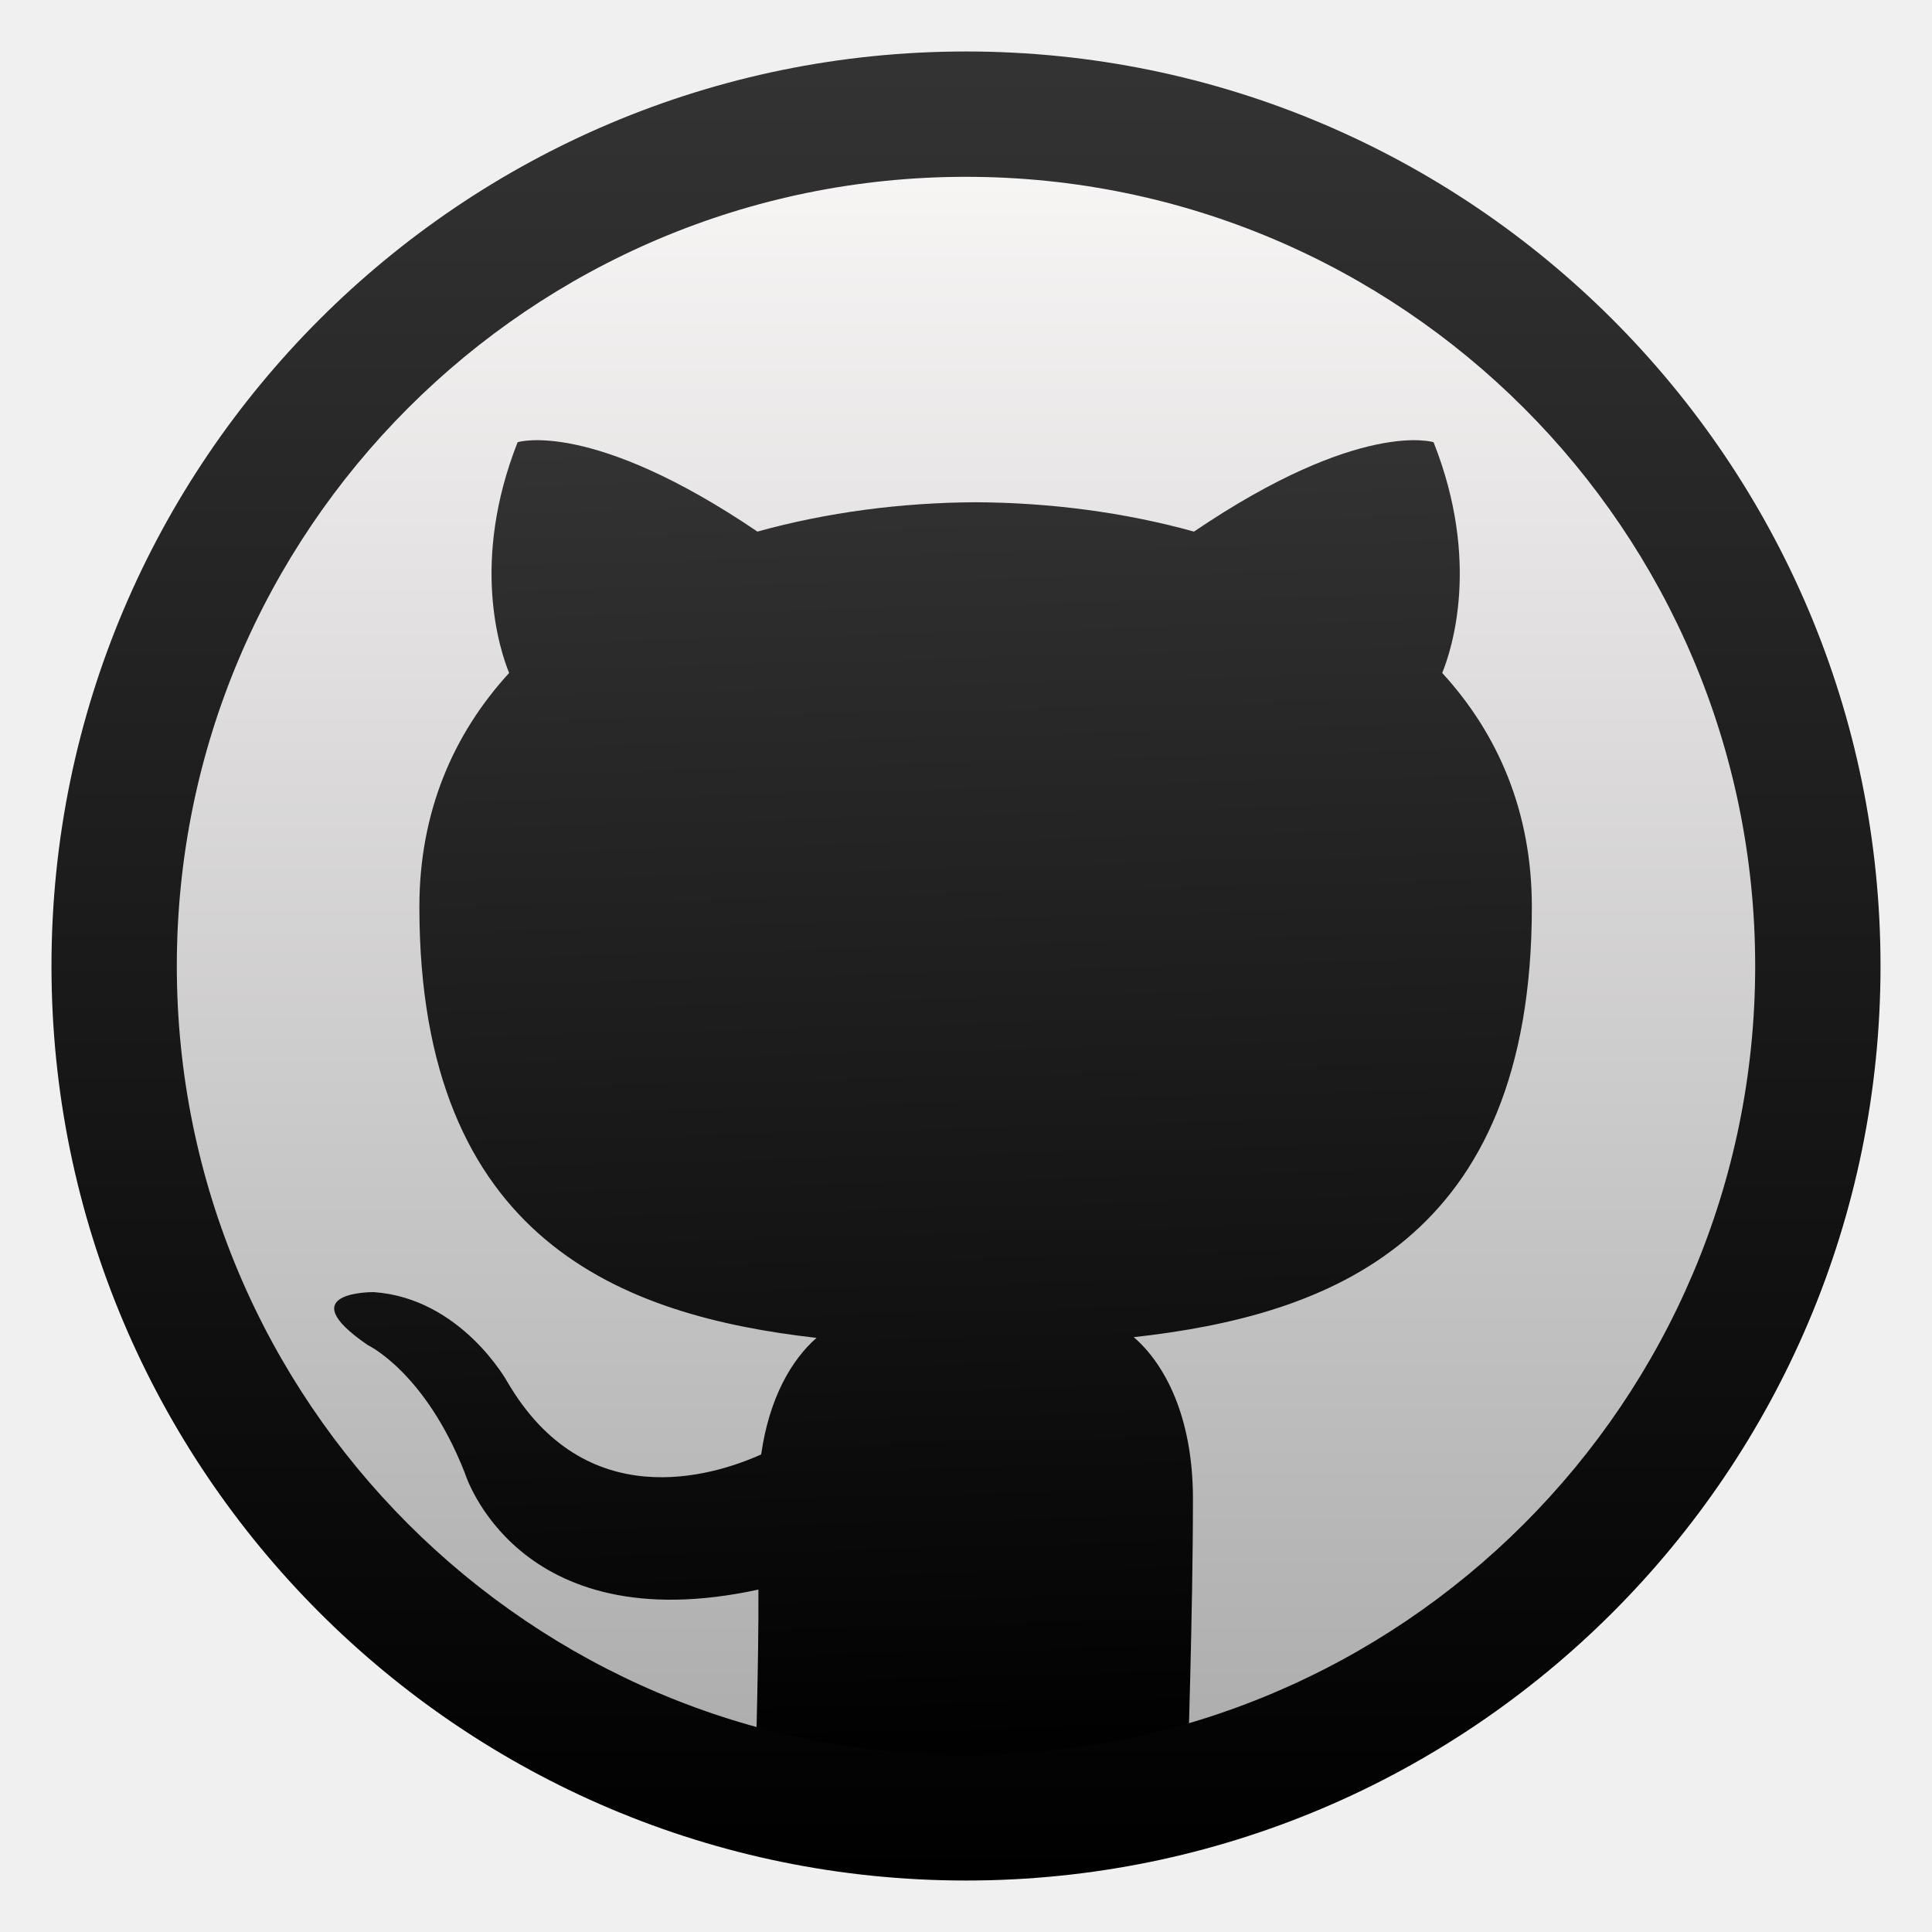
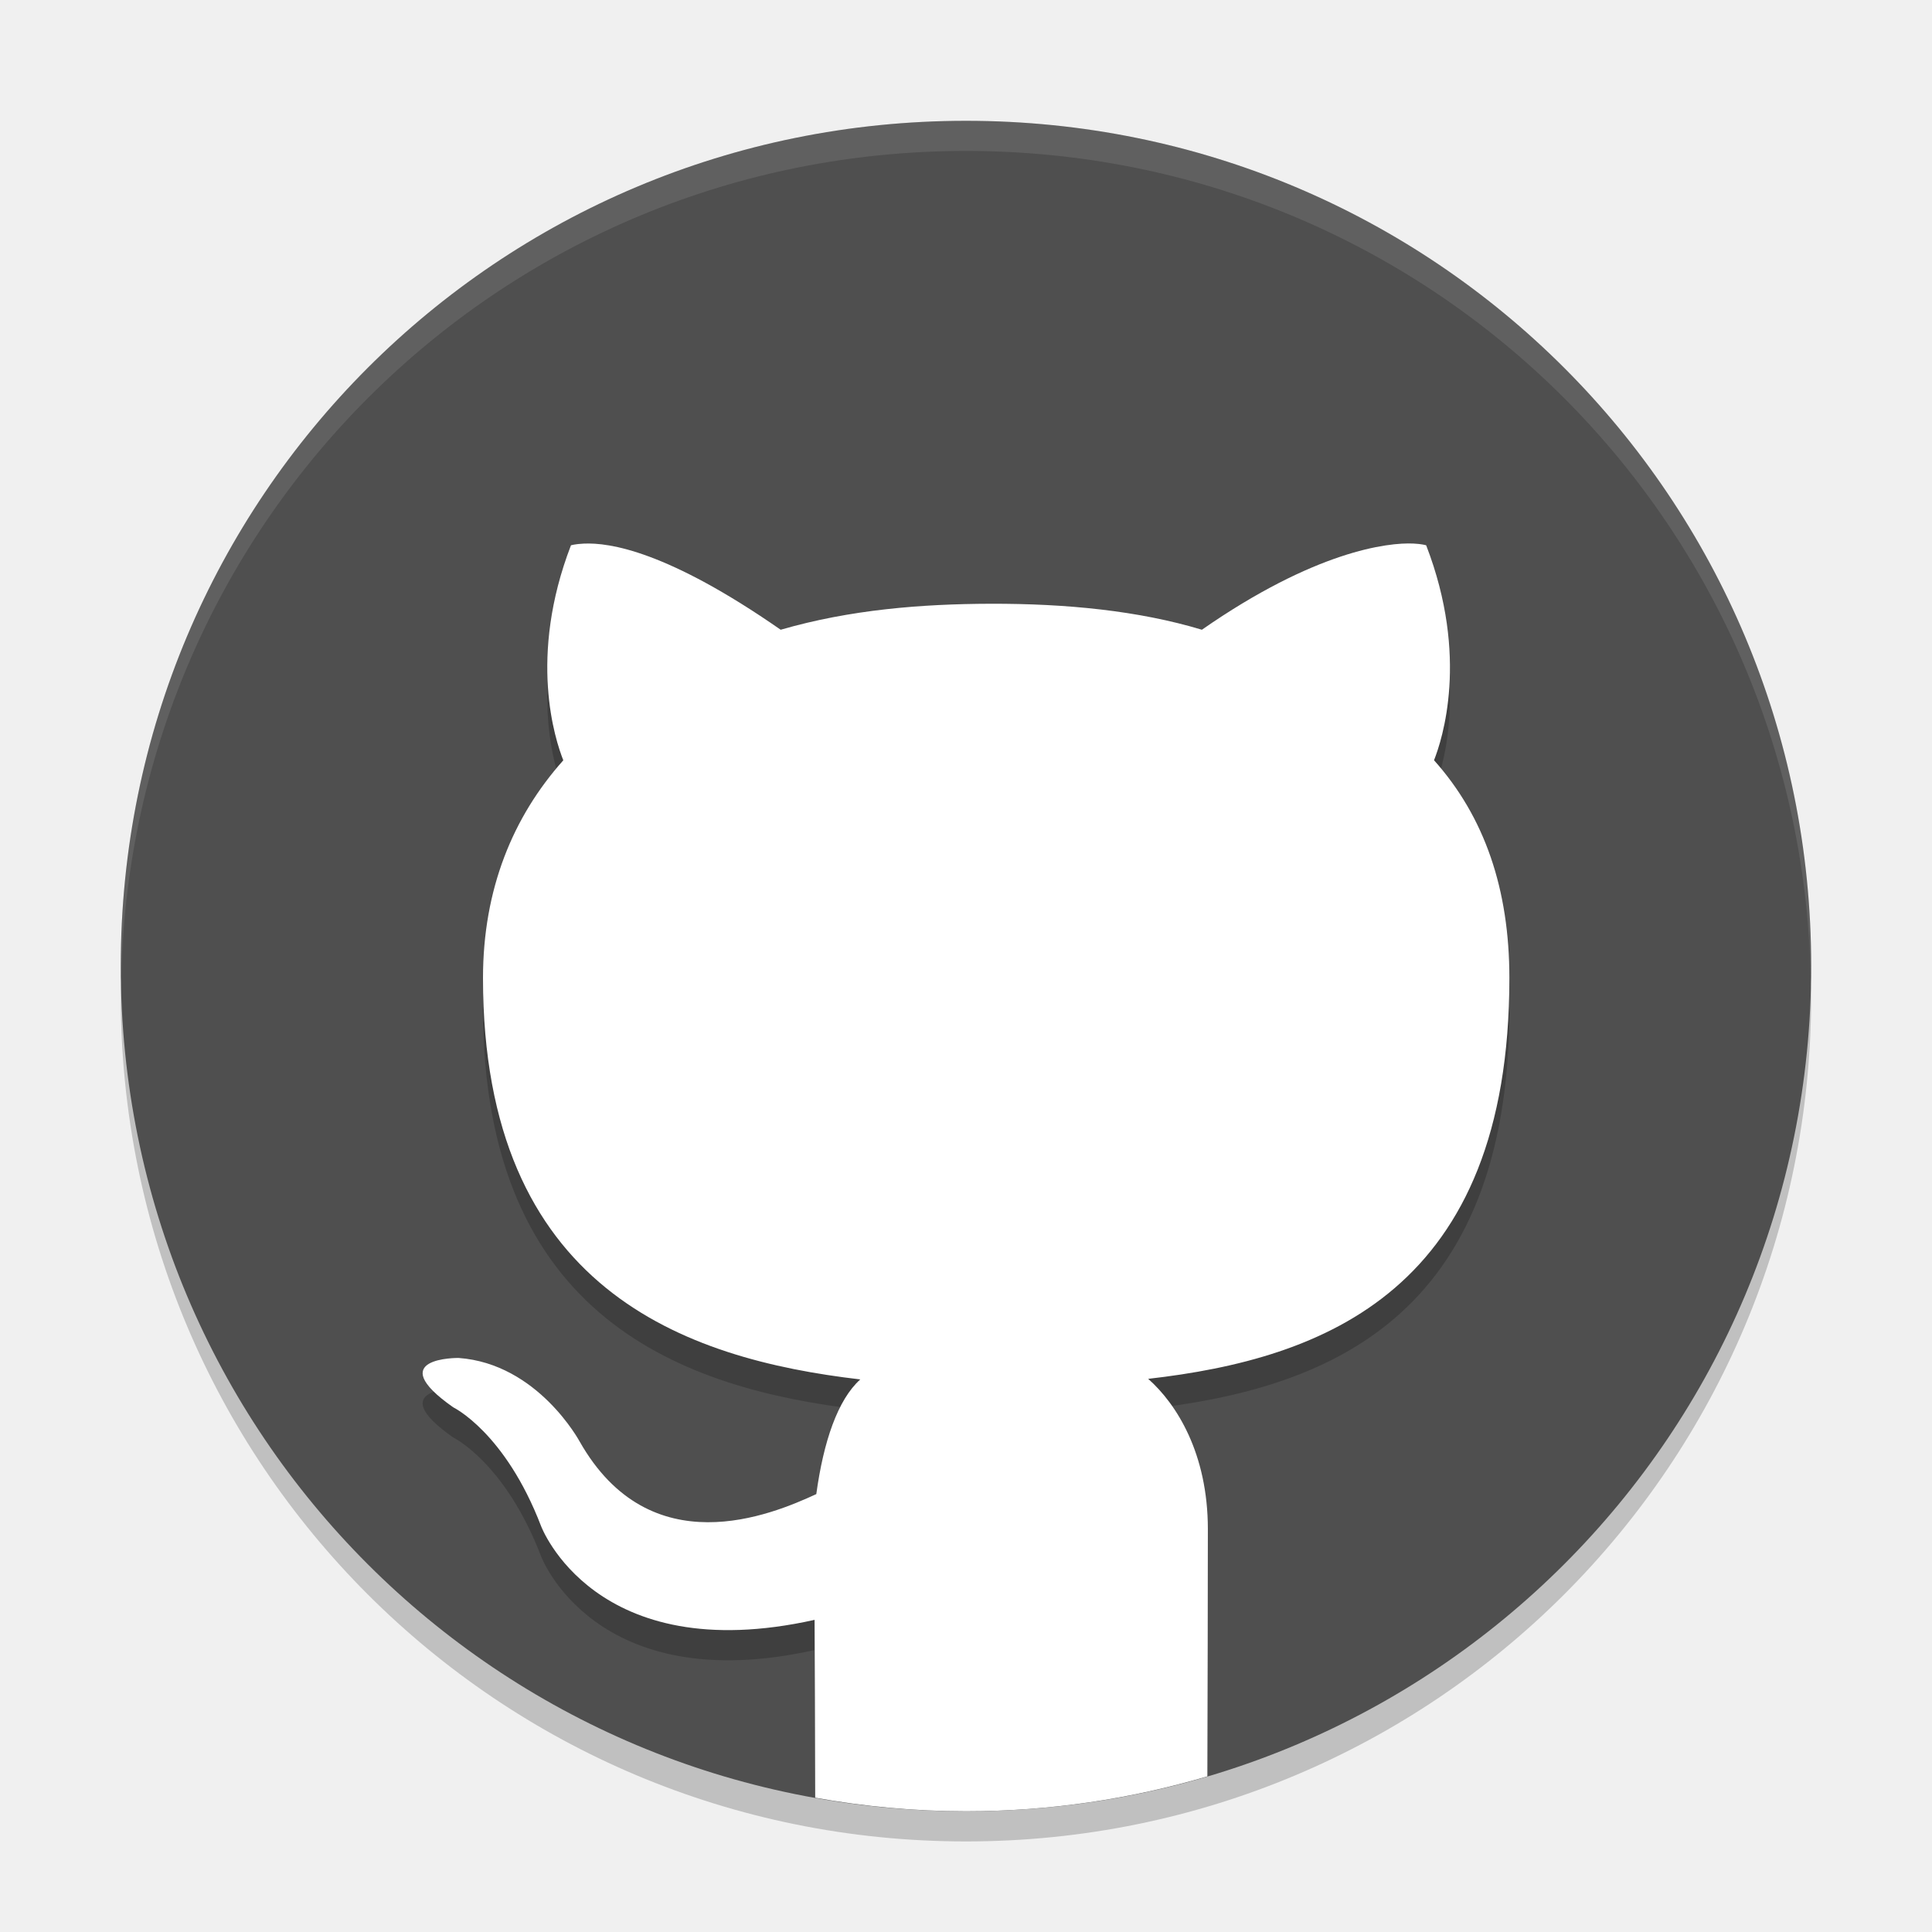
- <svg xmlns="http://www.w3.org/2000/svg" xmlns:xlink="http://www.w3.org/1999/xlink" clip-rule="evenodd" fill-rule="evenodd" stroke-linejoin="round" stroke-miterlimit="2" viewBox="0 0 48 48">
-   <linearGradient id="a" x2="1" gradientTransform="matrix(0 -43.3115 43.3115 0 119.412 45.0855)" gradientUnits="userSpaceOnUse">
-     <stop stop-color="#aaa" offset="0" />
-     <stop stop-color="#fcf9f9" offset="1" />
-   </linearGradient>
-   <linearGradient id="b">
-     <stop offset="0" />
-     <stop stop-color="#333" offset="1" />
-   </linearGradient>
-   <linearGradient id="c" x2="1" gradientTransform="matrix(-.65819 -33.3018 33.3018 -.65819 457.931 37.4854)" gradientUnits="userSpaceOnUse" xlink:href="#b" />
-   <linearGradient id="d" x2="1" gradientTransform="matrix(-.0853728 -44.3703 44.3703 -.0853728 121.217 46.1426)" gradientUnits="userSpaceOnUse" xlink:href="#b" />
-   <circle cx="24" cy="24" r="21.811" fill="url(#a)" />
-   <path transform="translate(-.215635 -2.01258)" d="m18.979 46.482c0-.513.09-3.17.079-4.977-6.025 1.308-7.297-2.905-7.297-2.905-.985-2.501-2.406-3.168-2.406-3.168-1.966-1.344.149-1.317.149-1.317 2.175.154 3.318 2.232 3.318 2.232 1.933 3.31 5.071 2.354 6.305 1.801.197-1.4.756-2.355 1.375-2.896-4.81-.547-9.867-2.406-9.867-10.707 0-2.365.844-4.298 2.23-5.813-.223-.548-.967-2.75.211-5.733 0 0 1.82-.582 5.958 2.221 1.728-.48 3.581-.721 5.423-.729 1.839.008 3.693.249 5.423.729 4.136-2.803 5.952-2.221 5.952-2.221 1.182 2.983.438 5.185.215 5.733 1.388 1.515 2.227 3.448 2.227 5.813 0 8.322-5.065 10.153-9.891 10.689.778.669 1.471 1.991 1.471 4.012 0 2.896-.135 6.526-.135 7.236" fill="url(#c)" />
-   <path d="m24 1.279c12.54 0 22.721 10.181 22.721 22.721s-10.181 22.721-22.721 22.721-22.721-10.181-22.721-22.721 10.181-22.721 22.721-22.721zm0 3.114c-10.822 0-19.607 8.785-19.607 19.607s8.785 19.607 19.607 19.607 19.607-8.785 19.607-19.607-8.785-19.607-19.607-19.607z" fill="url(#d)" />
+ <svg xmlns="http://www.w3.org/2000/svg" width="64" height="64" version="1">
+   <path style="opacity:0.2" d="m 4.051,32.001 c -0.012,0.334 -0.051,0.662 -0.051,1 C 4,48.512 16.488,61 31.999,61 47.511,61 59.998,48.512 59.998,33.001 c 0,-0.338 -0.04,-0.666 -0.05,-1 C 59.42,47.042 47.173,59 31.999,59 16.825,59 4.578,47.042 4.05,32.001 Z" />
+   <path style="fill:#4f4f4f" d="m 59.998,32.001 c 0,-15.512 -12.488,-27.999 -27.999,-27.999 -15.512,0 -27.999,12.488 -27.999,27.999 0,15.512 12.488,27.999 27.999,27.999 15.512,0 27.999,-12.488 27.999,-27.999 z" />
+   <path style="opacity:0.1;fill:#ffffff" d="M 32 4.002 C 16.488 4.002 4 16.488 4 32 C 4 32.114 4.011 32.224 4.018 32.336 C 4.369 17.135 16.711 5 32 5 C 47.289 5 59.631 17.135 59.982 32.336 C 59.989 32.224 60 32.113 60 32 C 60 16.488 47.512 4.002 32 4.002 z" />
+   <path style="opacity:0.2" d="M 46.82 19.006 C 45.968 18.966 43.567 19.251 39.814 21.861 C 37.715 21.228 35.319 20.994 32.82 21 C 30.535 21.006 28.165 21.193 25.861 21.861 C 22.107 19.251 20.189 18.968 19.336 19.008 C 19.052 19.021 18.914 19.064 18.914 19.064 C 17.487 22.767 18.39 25.505 18.66 26.186 C 16.984 28.065 16 30.464 16 33.4 C 16 43.708 22.679 46.017 28.498 46.695 C 27.75 47.367 27.279 48.757 27.041 50.494 C 25.548 51.183 21.543 52.868 19.205 48.758 C 19.205 48.758 17.822 46.174 15.191 45.984 C 15.191 45.984 12.634 45.951 15.014 47.619 C 15.014 47.619 16.732 48.447 17.924 51.555 C 17.924 51.555 19.694 56.285 26.984 54.66 C 26.99 55.708 26.995 57.667 27 59.551 C 28.622 59.841 30.292 60 32 60 C 34.783 60 37.465 59.593 39.998 58.844 C 40.005 56.322 40.012 53.531 40.012 51.656 C 40.012 49.148 38.975 47.506 38.035 46.676 C 43.872 46.01 50 43.734 50 33.4 C 50 30.464 49.184 28.063 47.504 26.184 C 47.773 25.503 48.674 22.767 47.244 19.064 C 47.244 19.064 47.106 19.019 46.822 19.006 L 46.82 19.006 z" />
+   <path style="fill:#ffffff" d="M 46.82 18.006 C 45.968 17.966 43.567 18.251 39.814 20.861 C 37.715 20.228 35.319 19.994 32.82 20 C 30.535 20.006 28.165 20.193 25.861 20.861 C 22.107 18.251 20.189 17.968 19.336 18.008 C 19.052 18.021 18.914 18.064 18.914 18.064 C 17.487 21.767 18.39 24.505 18.66 25.186 C 16.984 27.065 16 29.464 16 32.4 C 16 42.708 22.679 45.017 28.498 45.695 C 27.75 46.367 27.279 47.757 27.041 49.494 C 25.548 50.183 21.543 51.868 19.205 47.758 C 19.205 47.758 17.822 45.174 15.191 44.984 C 15.191 44.984 12.634 44.951 15.014 46.619 C 15.014 46.619 16.732 47.447 17.924 50.555 C 17.924 50.555 19.694 55.285 26.984 53.66 C 26.992 54.922 26.998 57.275 27.004 59.551 C 28.625 59.841 30.293 60 32 60 C 34.782 60 37.463 59.592 39.996 58.844 C 40.004 56.069 40.012 52.792 40.012 50.656 C 40.012 48.148 38.975 46.506 38.035 45.676 C 43.872 45.01 50 42.734 50 32.4 C 50 29.464 49.184 27.063 47.504 25.184 C 47.773 24.503 48.674 21.767 47.244 18.064 C 47.244 18.064 47.106 18.019 46.822 18.006 L 46.82 18.006 z" />
</svg>
